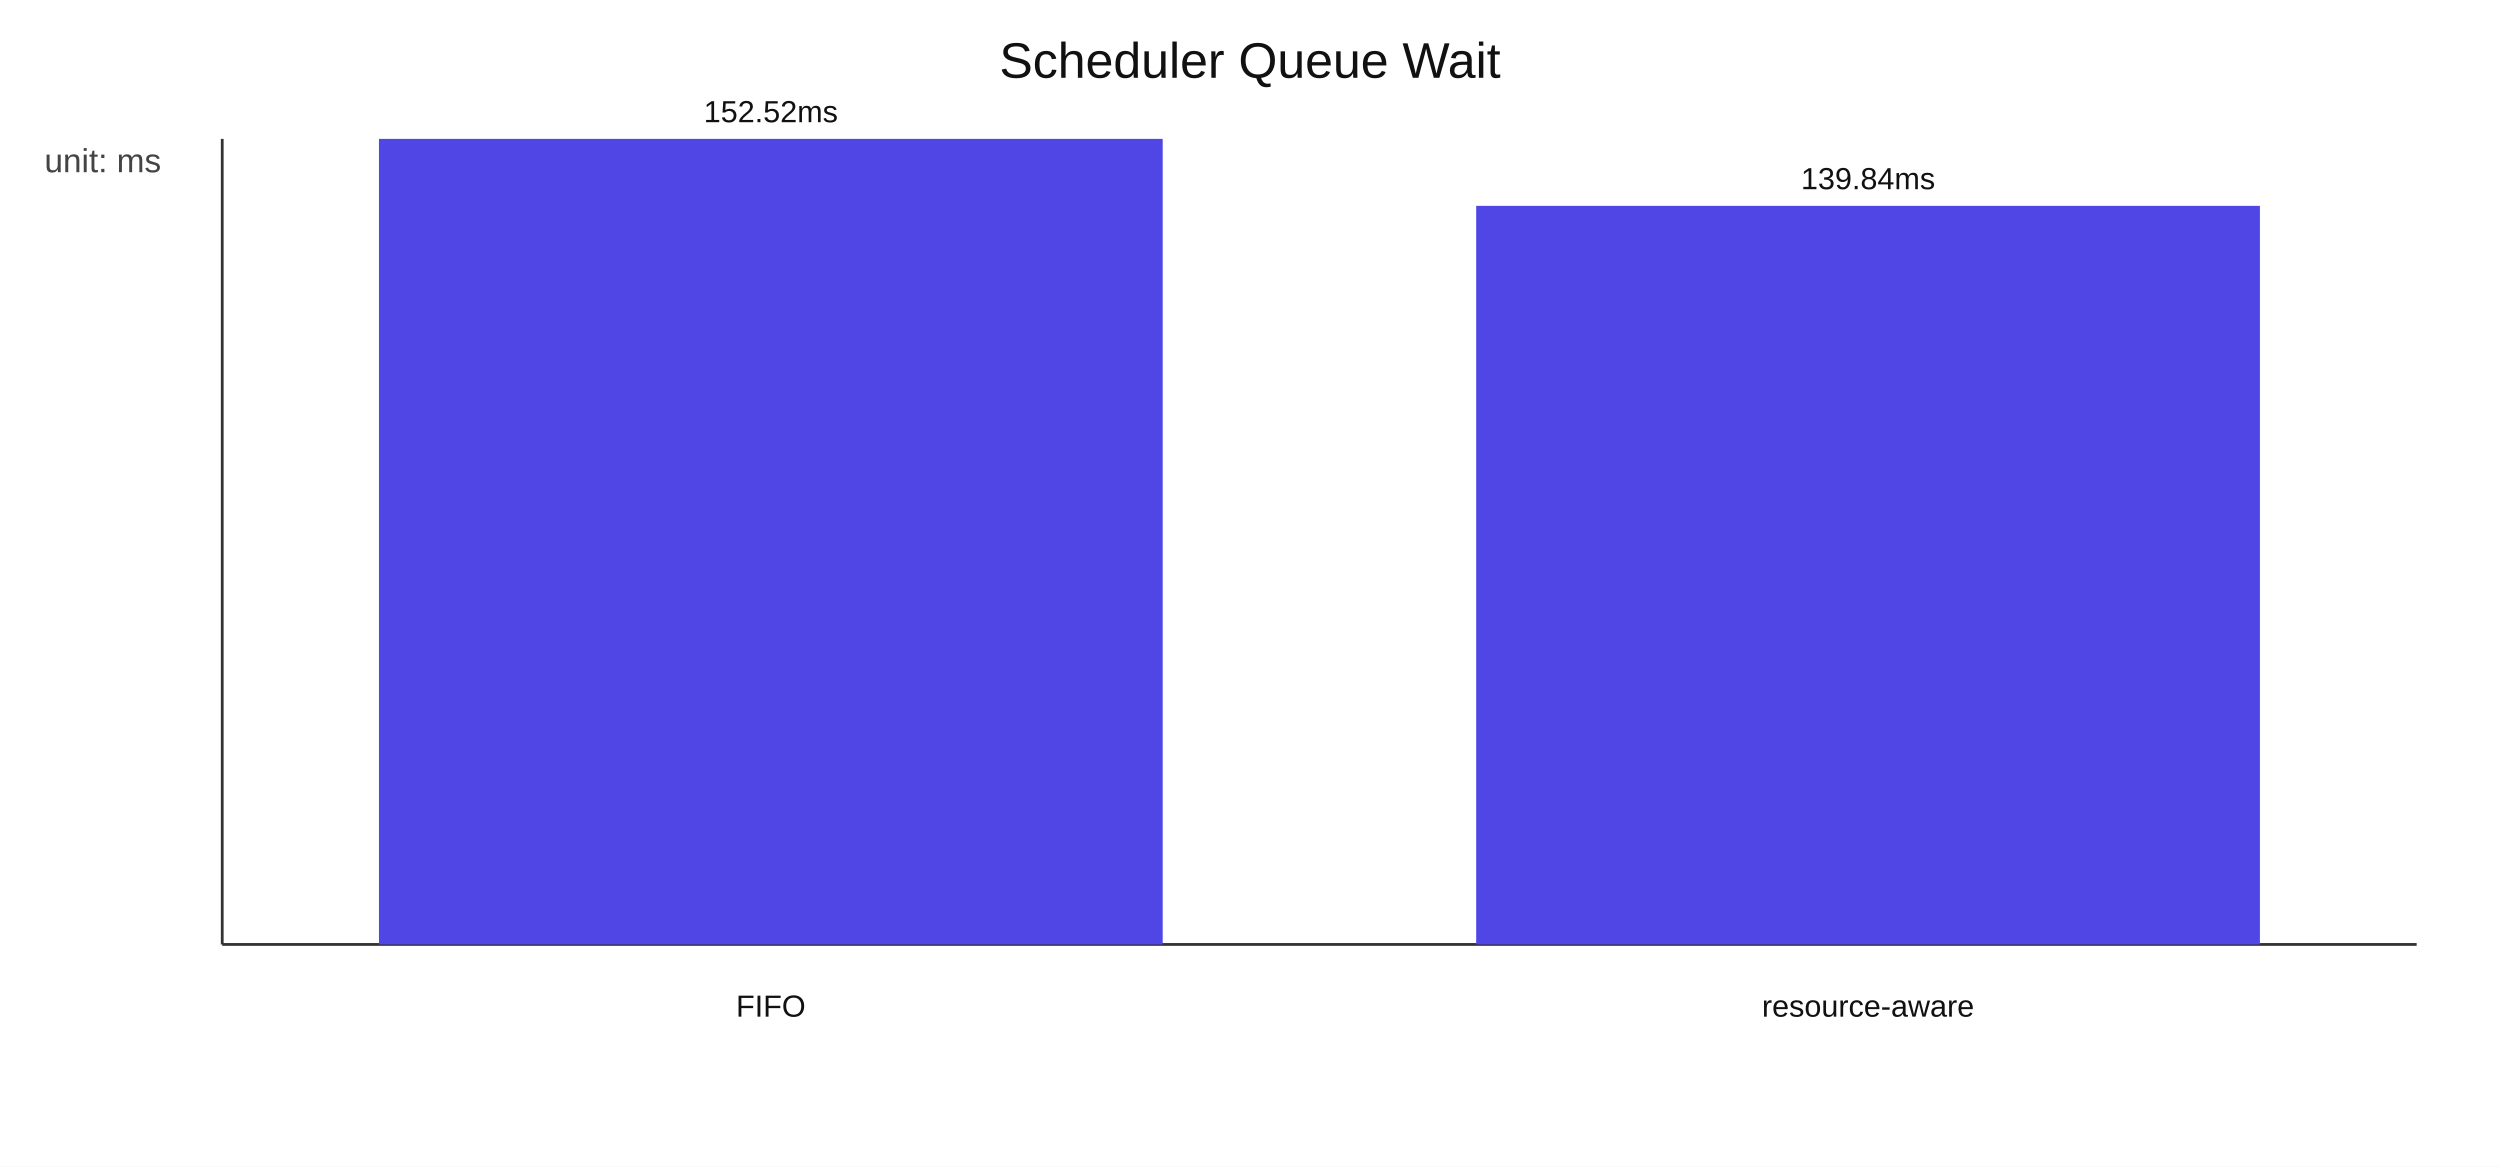
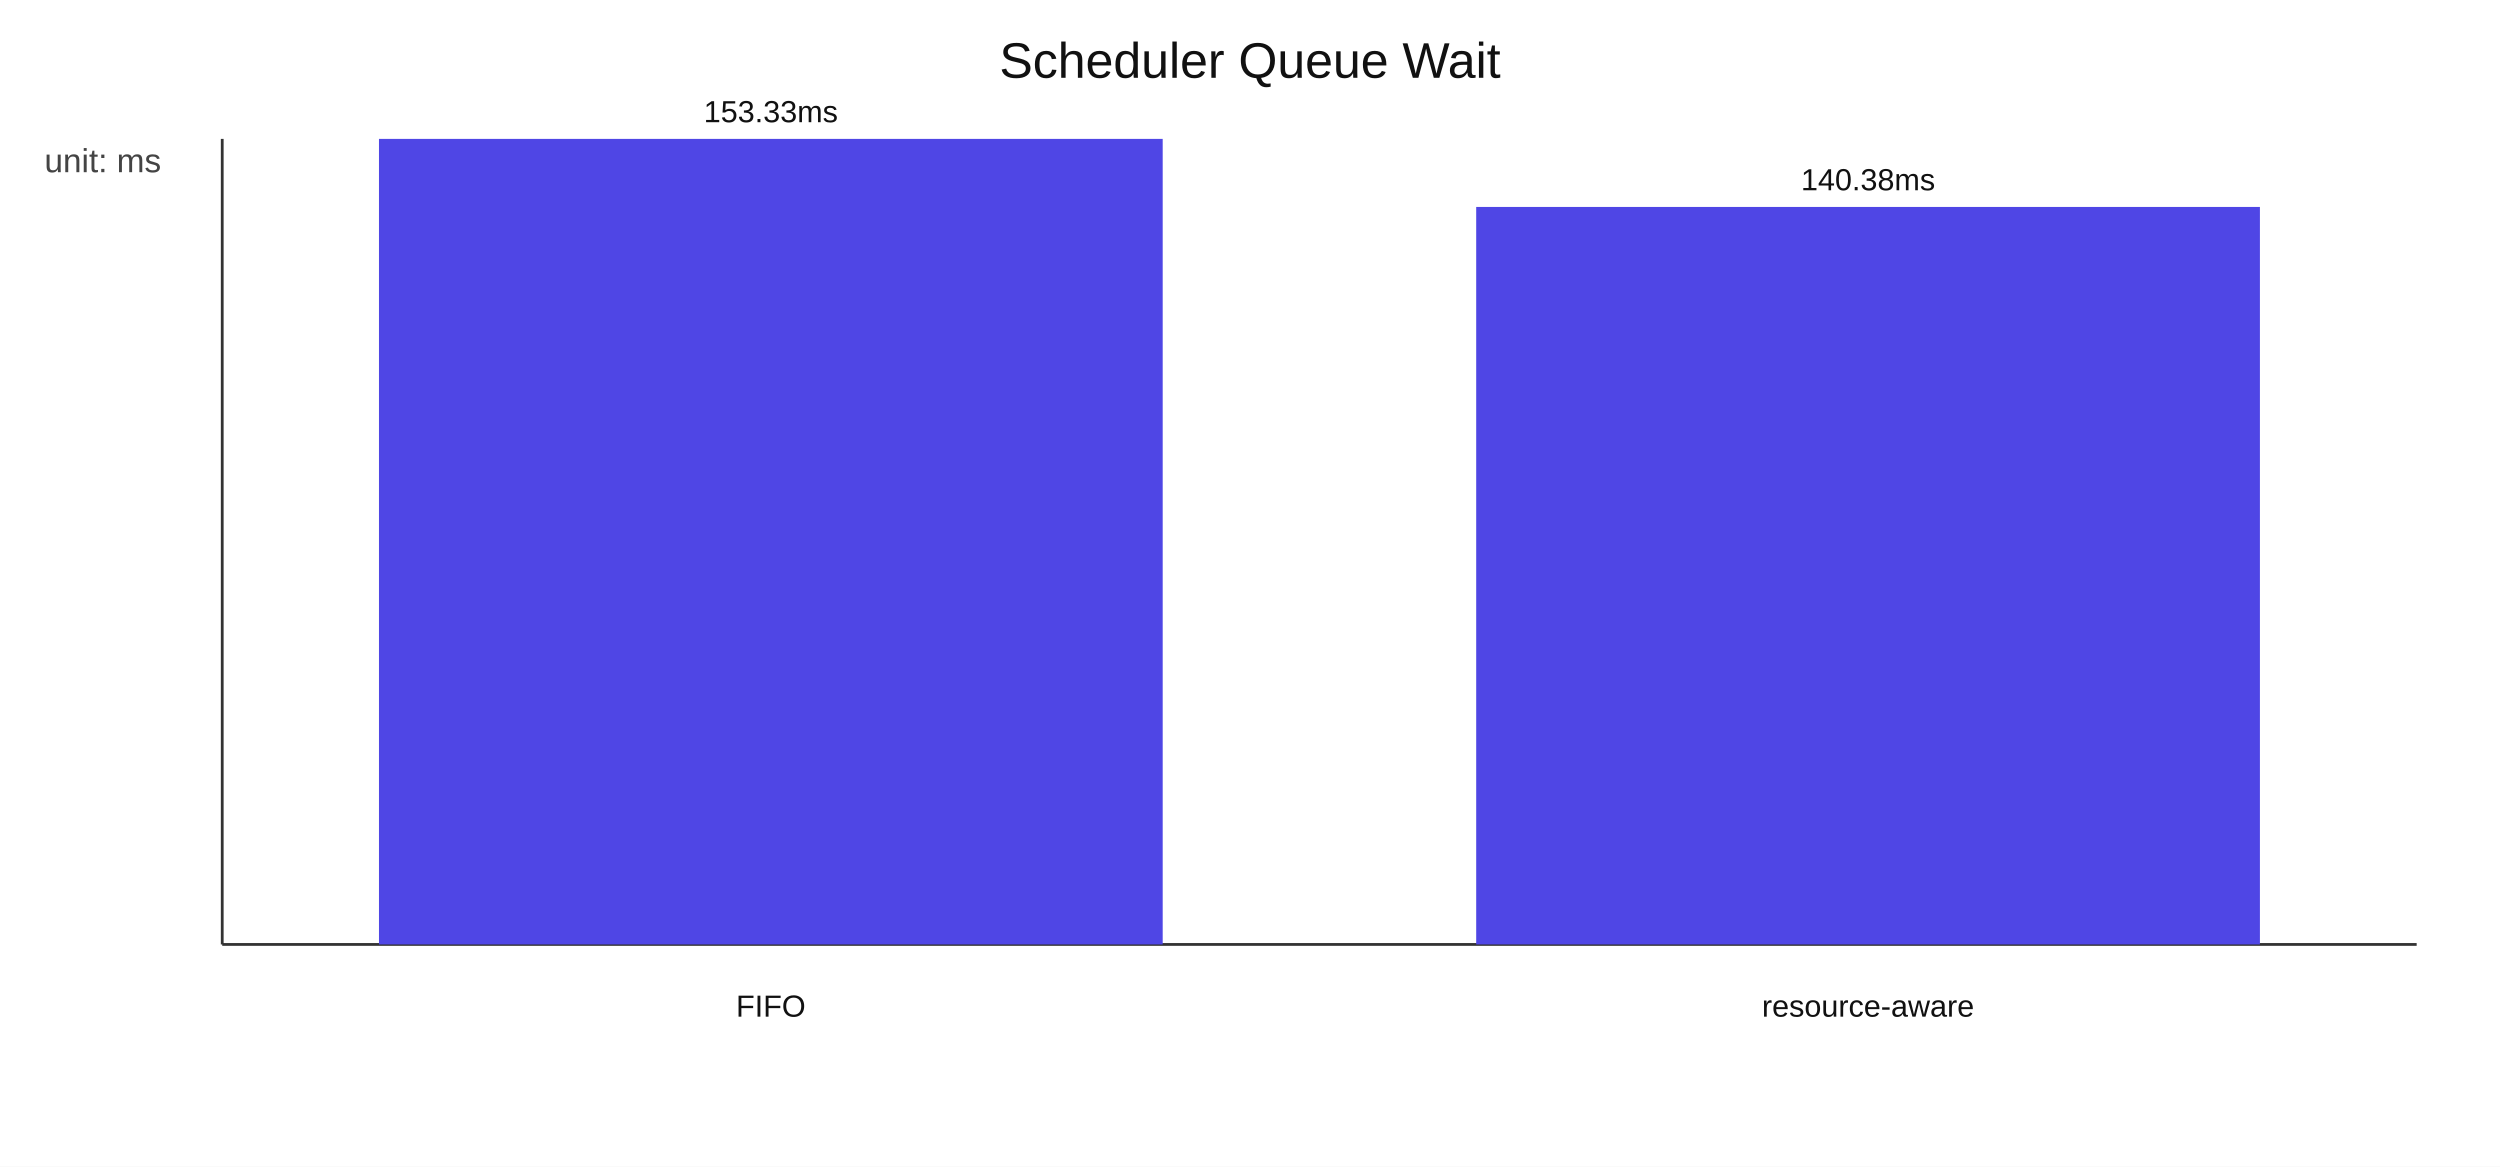
<svg xmlns="http://www.w3.org/2000/svg" width="900" height="420" viewBox="0 0 900 420">
  <rect width="100%" height="100%" fill="#ffffff" />
  <text x="450.0" y="28" text-anchor="middle" font-size="18" font-family="Arial" fill="#111">Scheduler Queue Wait</text>
  <line x1="80" y1="340" x2="870" y2="340" stroke="#333" />
  <line x1="80" y1="50" x2="80" y2="340" stroke="#333" />
  <rect x="136.43" y="50.00" width="282.14" height="290.00" fill="#4f46e5" />
  <text x="277.50" y="366" text-anchor="middle" font-size="11" font-family="Arial" fill="#111">FIFO</text>
-   <text x="277.50" y="44.00" text-anchor="middle" font-size="11" font-family="Arial" fill="#111">152.52ms</text>
-   <rect x="531.43" y="74.11" width="282.14" height="265.89" fill="#4f46e5" />
+   <text x="277.50" y="44.00" text-anchor="middle" font-size="11" font-family="Arial" fill="#111">153.33ms</text>
+   <rect x="531.43" y="74.50" width="282.14" height="265.50" fill="#4f46e5" />
  <text x="672.50" y="366" text-anchor="middle" font-size="11" font-family="Arial" fill="#111">resource-aware</text>
-   <text x="672.50" y="68.11" text-anchor="middle" font-size="11" font-family="Arial" fill="#111">139.84ms</text>
+   <text x="672.50" y="68.50" text-anchor="middle" font-size="11" font-family="Arial" fill="#111">140.38ms</text>
  <text x="16" y="62" font-size="12" font-family="Arial" fill="#444">unit: ms</text>
</svg>
